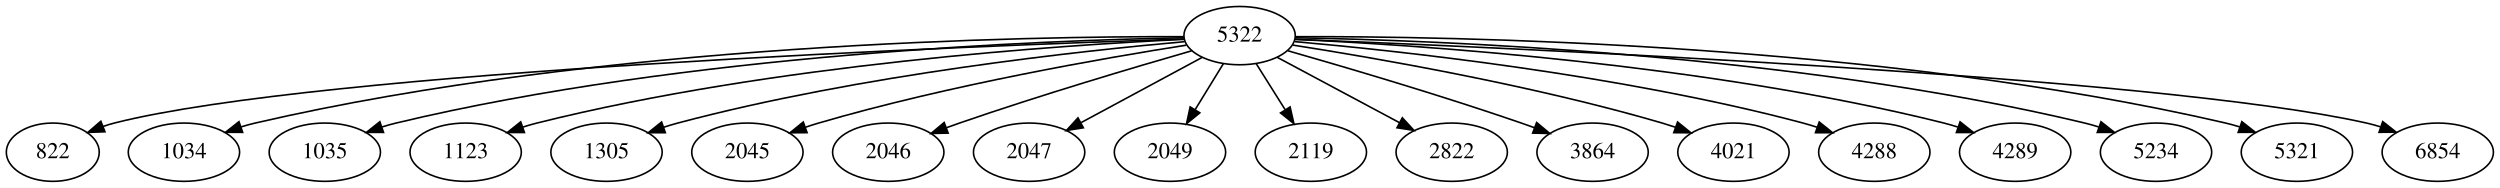
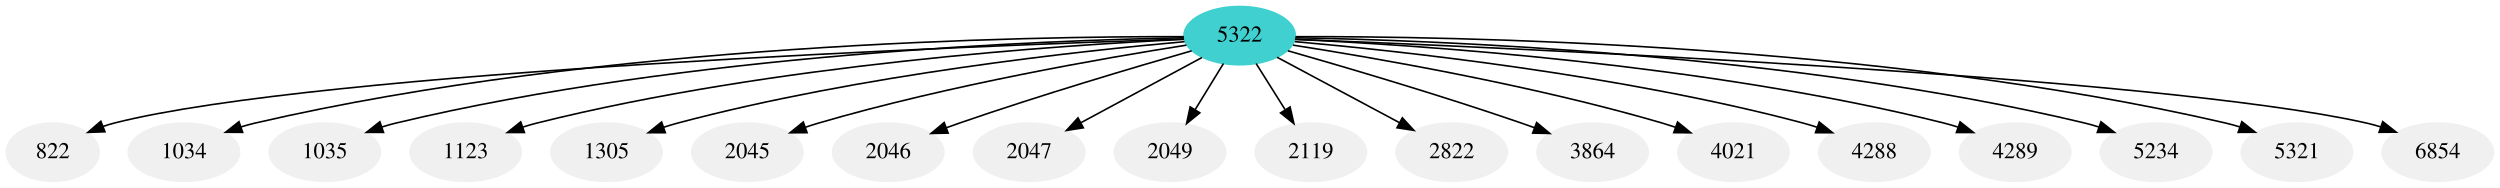
<svg xmlns="http://www.w3.org/2000/svg" width="1544pt" height="116pt" viewBox="0.00 0.00 1544.04 116.00">
  <g id="graph0" class="graph" transform="scale(1 1) rotate(0) translate(4 112)">
    <polygon fill="white" stroke="transparent" points="-4,4 -4,-112 1540.04,-112 1540.04,4 -4,4" />
    <g id="node1" class="node">
-       <ellipse fill="none" stroke="black" cx="761.6" cy="-90" rx="34.39" ry="18" />
+       <ellipse fill="#40d0d0" stroke="#40d0d0" cx="761.6" cy="-90" rx="34.39" ry="18" />
      <text text-anchor="middle" x="761.6" y="-86.3" font-family="Times,serif" font-size="14.00">5322</text>
    </g>
    <g id="node2" class="node">
-       <ellipse fill="none" stroke="black" cx="28.6" cy="-18" rx="28.7" ry="18" />
+       <ellipse fill="#f0f0f0" stroke="#f0f0f0" cx="28.6" cy="-18" rx="28.7" ry="18" />
      <text text-anchor="middle" x="28.6" y="-14.3" font-family="Times,serif" font-size="14.00">822</text>
    </g>
    <g id="edge1" class="edge">
      <path fill="none" stroke="black" d="M726.98,-87.93C604.75,-83.92 193.86,-68.28 66.6,-36 64.29,-35.42 61.95,-34.7 59.62,-33.9" />
      <polygon fill="black" stroke="black" points="60.83,-30.61 50.24,-30.22 58.27,-37.13 60.83,-30.61" />
    </g>
    <g id="node3" class="node">
-       <ellipse fill="none" stroke="black" cx="109.6" cy="-18" rx="34.39" ry="18" />
+       <ellipse fill="#f0f0f0" stroke="#f0f0f0" cx="109.6" cy="-18" rx="34.39" ry="18" />
      <text text-anchor="middle" x="109.6" y="-14.3" font-family="Times,serif" font-size="14.00">1034</text>
    </g>
    <g id="edge2" class="edge">
      <path fill="none" stroke="black" d="M727.12,-89.36C633.56,-89.63 367.52,-85.6 153.6,-36 150.76,-35.34 147.85,-34.54 144.96,-33.64" />
      <polygon fill="black" stroke="black" points="145.87,-30.25 135.27,-30.31 143.59,-36.87 145.87,-30.25" />
    </g>
    <g id="node4" class="node">
-       <ellipse fill="none" stroke="black" cx="196.6" cy="-18" rx="34.39" ry="18" />
+       <ellipse fill="#f0f0f0" stroke="#f0f0f0" cx="196.6" cy="-18" rx="34.39" ry="18" />
      <text text-anchor="middle" x="196.6" y="-14.3" font-family="Times,serif" font-size="14.00">1035</text>
    </g>
    <g id="edge3" class="edge">
      <path fill="none" stroke="black" d="M727.24,-88.66C643.07,-87.14 420.31,-79.03 240.6,-36 237.76,-35.32 234.86,-34.5 231.97,-33.59" />
      <polygon fill="black" stroke="black" points="232.88,-30.21 222.29,-30.25 230.6,-36.82 232.88,-30.21" />
    </g>
    <g id="node5" class="node">
-       <ellipse fill="none" stroke="black" cx="283.6" cy="-18" rx="34.39" ry="18" />
+       <ellipse fill="#f0f0f0" stroke="#f0f0f0" cx="283.6" cy="-18" rx="34.39" ry="18" />
      <text text-anchor="middle" x="283.6" y="-14.3" font-family="Times,serif" font-size="14.00">1123</text>
    </g>
    <g id="edge4" class="edge">
      <path fill="none" stroke="black" d="M727.31,-87.69C653.29,-84.23 473.4,-72.47 327.6,-36 324.77,-35.29 321.87,-34.45 318.99,-33.53" />
      <polygon fill="black" stroke="black" points="319.91,-30.14 309.31,-30.15 317.6,-36.75 319.91,-30.14" />
    </g>
    <g id="node6" class="node">
-       <ellipse fill="none" stroke="black" cx="370.6" cy="-18" rx="34.39" ry="18" />
+       <ellipse fill="#f0f0f0" stroke="#f0f0f0" cx="370.6" cy="-18" rx="34.39" ry="18" />
      <text text-anchor="middle" x="370.6" y="-14.3" font-family="Times,serif" font-size="14.00">1305</text>
    </g>
    <g id="edge5" class="edge">
      <path fill="none" stroke="black" d="M727.6,-86.27C664.88,-80.71 527.08,-65.94 414.6,-36 411.78,-35.25 408.89,-34.38 406.01,-33.44" />
      <polygon fill="black" stroke="black" points="406.94,-30.05 396.35,-30.02 404.61,-36.65 406.94,-30.05" />
    </g>
    <g id="node7" class="node">
-       <ellipse fill="none" stroke="black" cx="457.6" cy="-18" rx="34.39" ry="18" />
+       <ellipse fill="#f0f0f0" stroke="#f0f0f0" cx="457.6" cy="-18" rx="34.39" ry="18" />
      <text text-anchor="middle" x="457.6" y="-14.3" font-family="Times,serif" font-size="14.00">2045</text>
    </g>
    <g id="edge6" class="edge">
      <path fill="none" stroke="black" d="M728.74,-84.12C678.99,-76.32 581.84,-59.5 501.6,-36 498.96,-35.23 496.26,-34.37 493.56,-33.45" />
      <polygon fill="black" stroke="black" points="494.47,-30.06 483.88,-29.98 492.11,-36.65 494.47,-30.06" />
    </g>
    <g id="node8" class="node">
-       <ellipse fill="none" stroke="black" cx="544.6" cy="-18" rx="34.39" ry="18" />
+       <ellipse fill="#f0f0f0" stroke="#f0f0f0" cx="544.6" cy="-18" rx="34.39" ry="18" />
      <text text-anchor="middle" x="544.6" y="-14.3" font-family="Times,serif" font-size="14.00">2046</text>
    </g>
    <g id="edge7" class="edge">
      <path fill="none" stroke="black" d="M732,-80.63C697.39,-70.68 638.47,-53.25 588.6,-36 585.91,-35.07 583.15,-34.08 580.37,-33.07" />
      <polygon fill="black" stroke="black" points="581.6,-29.79 571.01,-29.56 579.14,-36.34 581.6,-29.79" />
    </g>
    <g id="node9" class="node">
-       <ellipse fill="none" stroke="black" cx="631.6" cy="-18" rx="34.39" ry="18" />
+       <ellipse fill="#f0f0f0" stroke="#f0f0f0" cx="631.6" cy="-18" rx="34.39" ry="18" />
      <text text-anchor="middle" x="631.6" y="-14.3" font-family="Times,serif" font-size="14.00">2047</text>
    </g>
    <g id="edge8" class="edge">
      <path fill="none" stroke="black" d="M738.36,-76.49C717.56,-65.29 686.87,-48.76 663.73,-36.3" />
      <polygon fill="black" stroke="black" points="665.1,-33.07 654.64,-31.41 661.78,-39.23 665.1,-33.07" />
    </g>
    <g id="node10" class="node">
-       <ellipse fill="none" stroke="black" cx="718.6" cy="-18" rx="34.39" ry="18" />
+       <ellipse fill="#f0f0f0" stroke="#f0f0f0" cx="718.6" cy="-18" rx="34.39" ry="18" />
      <text text-anchor="middle" x="718.6" y="-14.3" font-family="Times,serif" font-size="14.00">2049</text>
    </g>
    <g id="edge9" class="edge">
      <path fill="none" stroke="black" d="M751.62,-72.76C746.44,-64.32 739.97,-53.8 734.15,-44.31" />
      <polygon fill="black" stroke="black" points="737.03,-42.32 728.82,-35.63 731.07,-45.99 737.03,-42.32" />
    </g>
    <g id="node11" class="node">
-       <ellipse fill="none" stroke="black" cx="805.6" cy="-18" rx="34.39" ry="18" />
+       <ellipse fill="#f0f0f0" stroke="#f0f0f0" cx="805.6" cy="-18" rx="34.39" ry="18" />
      <text text-anchor="middle" x="805.6" y="-14.3" font-family="Times,serif" font-size="14.00">2119</text>
    </g>
    <g id="edge10" class="edge">
      <path fill="none" stroke="black" d="M771.8,-72.76C777.11,-64.32 783.72,-53.8 789.69,-44.31" />
      <polygon fill="black" stroke="black" points="792.78,-45.96 795.14,-35.63 786.86,-42.24 792.78,-45.96" />
    </g>
    <g id="node12" class="node">
-       <ellipse fill="none" stroke="black" cx="892.6" cy="-18" rx="34.39" ry="18" />
+       <ellipse fill="#f0f0f0" stroke="#f0f0f0" cx="892.6" cy="-18" rx="34.39" ry="18" />
      <text text-anchor="middle" x="892.6" y="-14.3" font-family="Times,serif" font-size="14.00">2822</text>
    </g>
    <g id="edge11" class="edge">
      <path fill="none" stroke="black" d="M784.72,-76.65C805.73,-65.42 836.93,-48.75 860.38,-36.21" />
      <polygon fill="black" stroke="black" points="862.1,-39.27 869.27,-31.47 858.8,-33.09 862.1,-39.27" />
    </g>
    <g id="node13" class="node">
-       <ellipse fill="none" stroke="black" cx="979.6" cy="-18" rx="34.39" ry="18" />
+       <ellipse fill="#f0f0f0" stroke="#f0f0f0" cx="979.6" cy="-18" rx="34.39" ry="18" />
      <text text-anchor="middle" x="979.6" y="-14.3" font-family="Times,serif" font-size="14.00">3864</text>
    </g>
    <g id="edge12" class="edge">
      <path fill="none" stroke="black" d="M791.37,-80.65C826.18,-70.72 885.45,-53.3 935.6,-36 938.28,-35.07 941.05,-34.09 943.82,-33.07" />
      <polygon fill="black" stroke="black" points="945.05,-36.35 953.19,-29.56 942.6,-29.79 945.05,-36.35" />
    </g>
    <g id="node14" class="node">
-       <ellipse fill="none" stroke="black" cx="1066.6" cy="-18" rx="34.39" ry="18" />
+       <ellipse fill="#f0f0f0" stroke="#f0f0f0" cx="1066.6" cy="-18" rx="34.39" ry="18" />
      <text text-anchor="middle" x="1066.6" y="-14.3" font-family="Times,serif" font-size="14.00">4021</text>
    </g>
    <g id="edge13" class="edge">
      <path fill="none" stroke="black" d="M794.58,-84.13C844.52,-76.35 942.05,-59.56 1022.6,-36 1025.23,-35.23 1027.93,-34.37 1030.64,-33.46" />
      <polygon fill="black" stroke="black" points="1032.09,-36.65 1040.32,-29.98 1029.73,-30.06 1032.09,-36.65" />
    </g>
    <g id="node15" class="node">
-       <ellipse fill="none" stroke="black" cx="1153.6" cy="-18" rx="34.39" ry="18" />
+       <ellipse fill="#f0f0f0" stroke="#f0f0f0" cx="1153.6" cy="-18" rx="34.39" ry="18" />
      <text text-anchor="middle" x="1153.6" y="-14.3" font-family="Times,serif" font-size="14.00">4288</text>
    </g>
    <g id="edge14" class="edge">
      <path fill="none" stroke="black" d="M795.69,-86.29C858.6,-80.74 996.79,-66 1109.6,-36 1112.42,-35.25 1115.3,-34.38 1118.18,-33.44" />
      <polygon fill="black" stroke="black" points="1119.59,-36.65 1127.85,-30.02 1117.25,-30.05 1119.59,-36.65" />
    </g>
    <g id="node16" class="node">
-       <ellipse fill="none" stroke="black" cx="1240.6" cy="-18" rx="34.39" ry="18" />
+       <ellipse fill="#f0f0f0" stroke="#f0f0f0" cx="1240.6" cy="-18" rx="34.39" ry="18" />
      <text text-anchor="middle" x="1240.6" y="-14.3" font-family="Times,serif" font-size="14.00">4289</text>
    </g>
    <g id="edge15" class="edge">
      <path fill="none" stroke="black" d="M795.96,-87.7C870.16,-84.26 1050.46,-72.53 1196.6,-36 1199.43,-35.29 1202.32,-34.45 1205.21,-33.53" />
      <polygon fill="black" stroke="black" points="1206.59,-36.75 1214.88,-30.16 1204.29,-30.14 1206.59,-36.75" />
    </g>
    <g id="node17" class="node">
-       <ellipse fill="none" stroke="black" cx="1327.6" cy="-18" rx="34.39" ry="18" />
+       <ellipse fill="#f0f0f0" stroke="#f0f0f0" cx="1327.6" cy="-18" rx="34.39" ry="18" />
      <text text-anchor="middle" x="1327.6" y="-14.3" font-family="Times,serif" font-size="14.00">5234</text>
    </g>
    <g id="edge16" class="edge">
      <path fill="none" stroke="black" d="M796.02,-88.67C880.35,-87.17 1103.54,-79.1 1283.6,-36 1286.43,-35.32 1289.33,-34.5 1292.22,-33.59" />
      <polygon fill="black" stroke="black" points="1293.6,-36.82 1301.91,-30.25 1291.31,-30.21 1293.6,-36.82" />
    </g>
    <g id="node18" class="node">
-       <ellipse fill="none" stroke="black" cx="1414.6" cy="-18" rx="34.39" ry="18" />
+       <ellipse fill="#f0f0f0" stroke="#f0f0f0" cx="1414.6" cy="-18" rx="34.39" ry="18" />
      <text text-anchor="middle" x="1414.6" y="-14.3" font-family="Times,serif" font-size="14.00">5321</text>
    </g>
    <g id="edge17" class="edge">
      <path fill="none" stroke="black" d="M796.13,-89.37C889.85,-89.65 1156.33,-85.66 1370.6,-36 1373.44,-35.34 1376.34,-34.54 1379.23,-33.64" />
      <polygon fill="black" stroke="black" points="1380.6,-36.87 1388.92,-30.31 1378.33,-30.25 1380.6,-36.87" />
    </g>
    <g id="node19" class="node">
-       <ellipse fill="none" stroke="black" cx="1501.6" cy="-18" rx="34.39" ry="18" />
+       <ellipse fill="#f0f0f0" stroke="#f0f0f0" cx="1501.6" cy="-18" rx="34.39" ry="18" />
      <text text-anchor="middle" x="1501.6" y="-14.3" font-family="Times,serif" font-size="14.00">6854</text>
    </g>
    <g id="edge18" class="edge">
      <path fill="none" stroke="black" d="M795.78,-87.72C917.48,-82.96 1329.2,-65.03 1457.6,-36 1460.44,-35.36 1463.35,-34.56 1466.24,-33.67" />
      <polygon fill="black" stroke="black" points="1467.6,-36.91 1475.93,-30.36 1465.34,-30.28 1467.6,-36.91" />
    </g>
  </g>
</svg>
